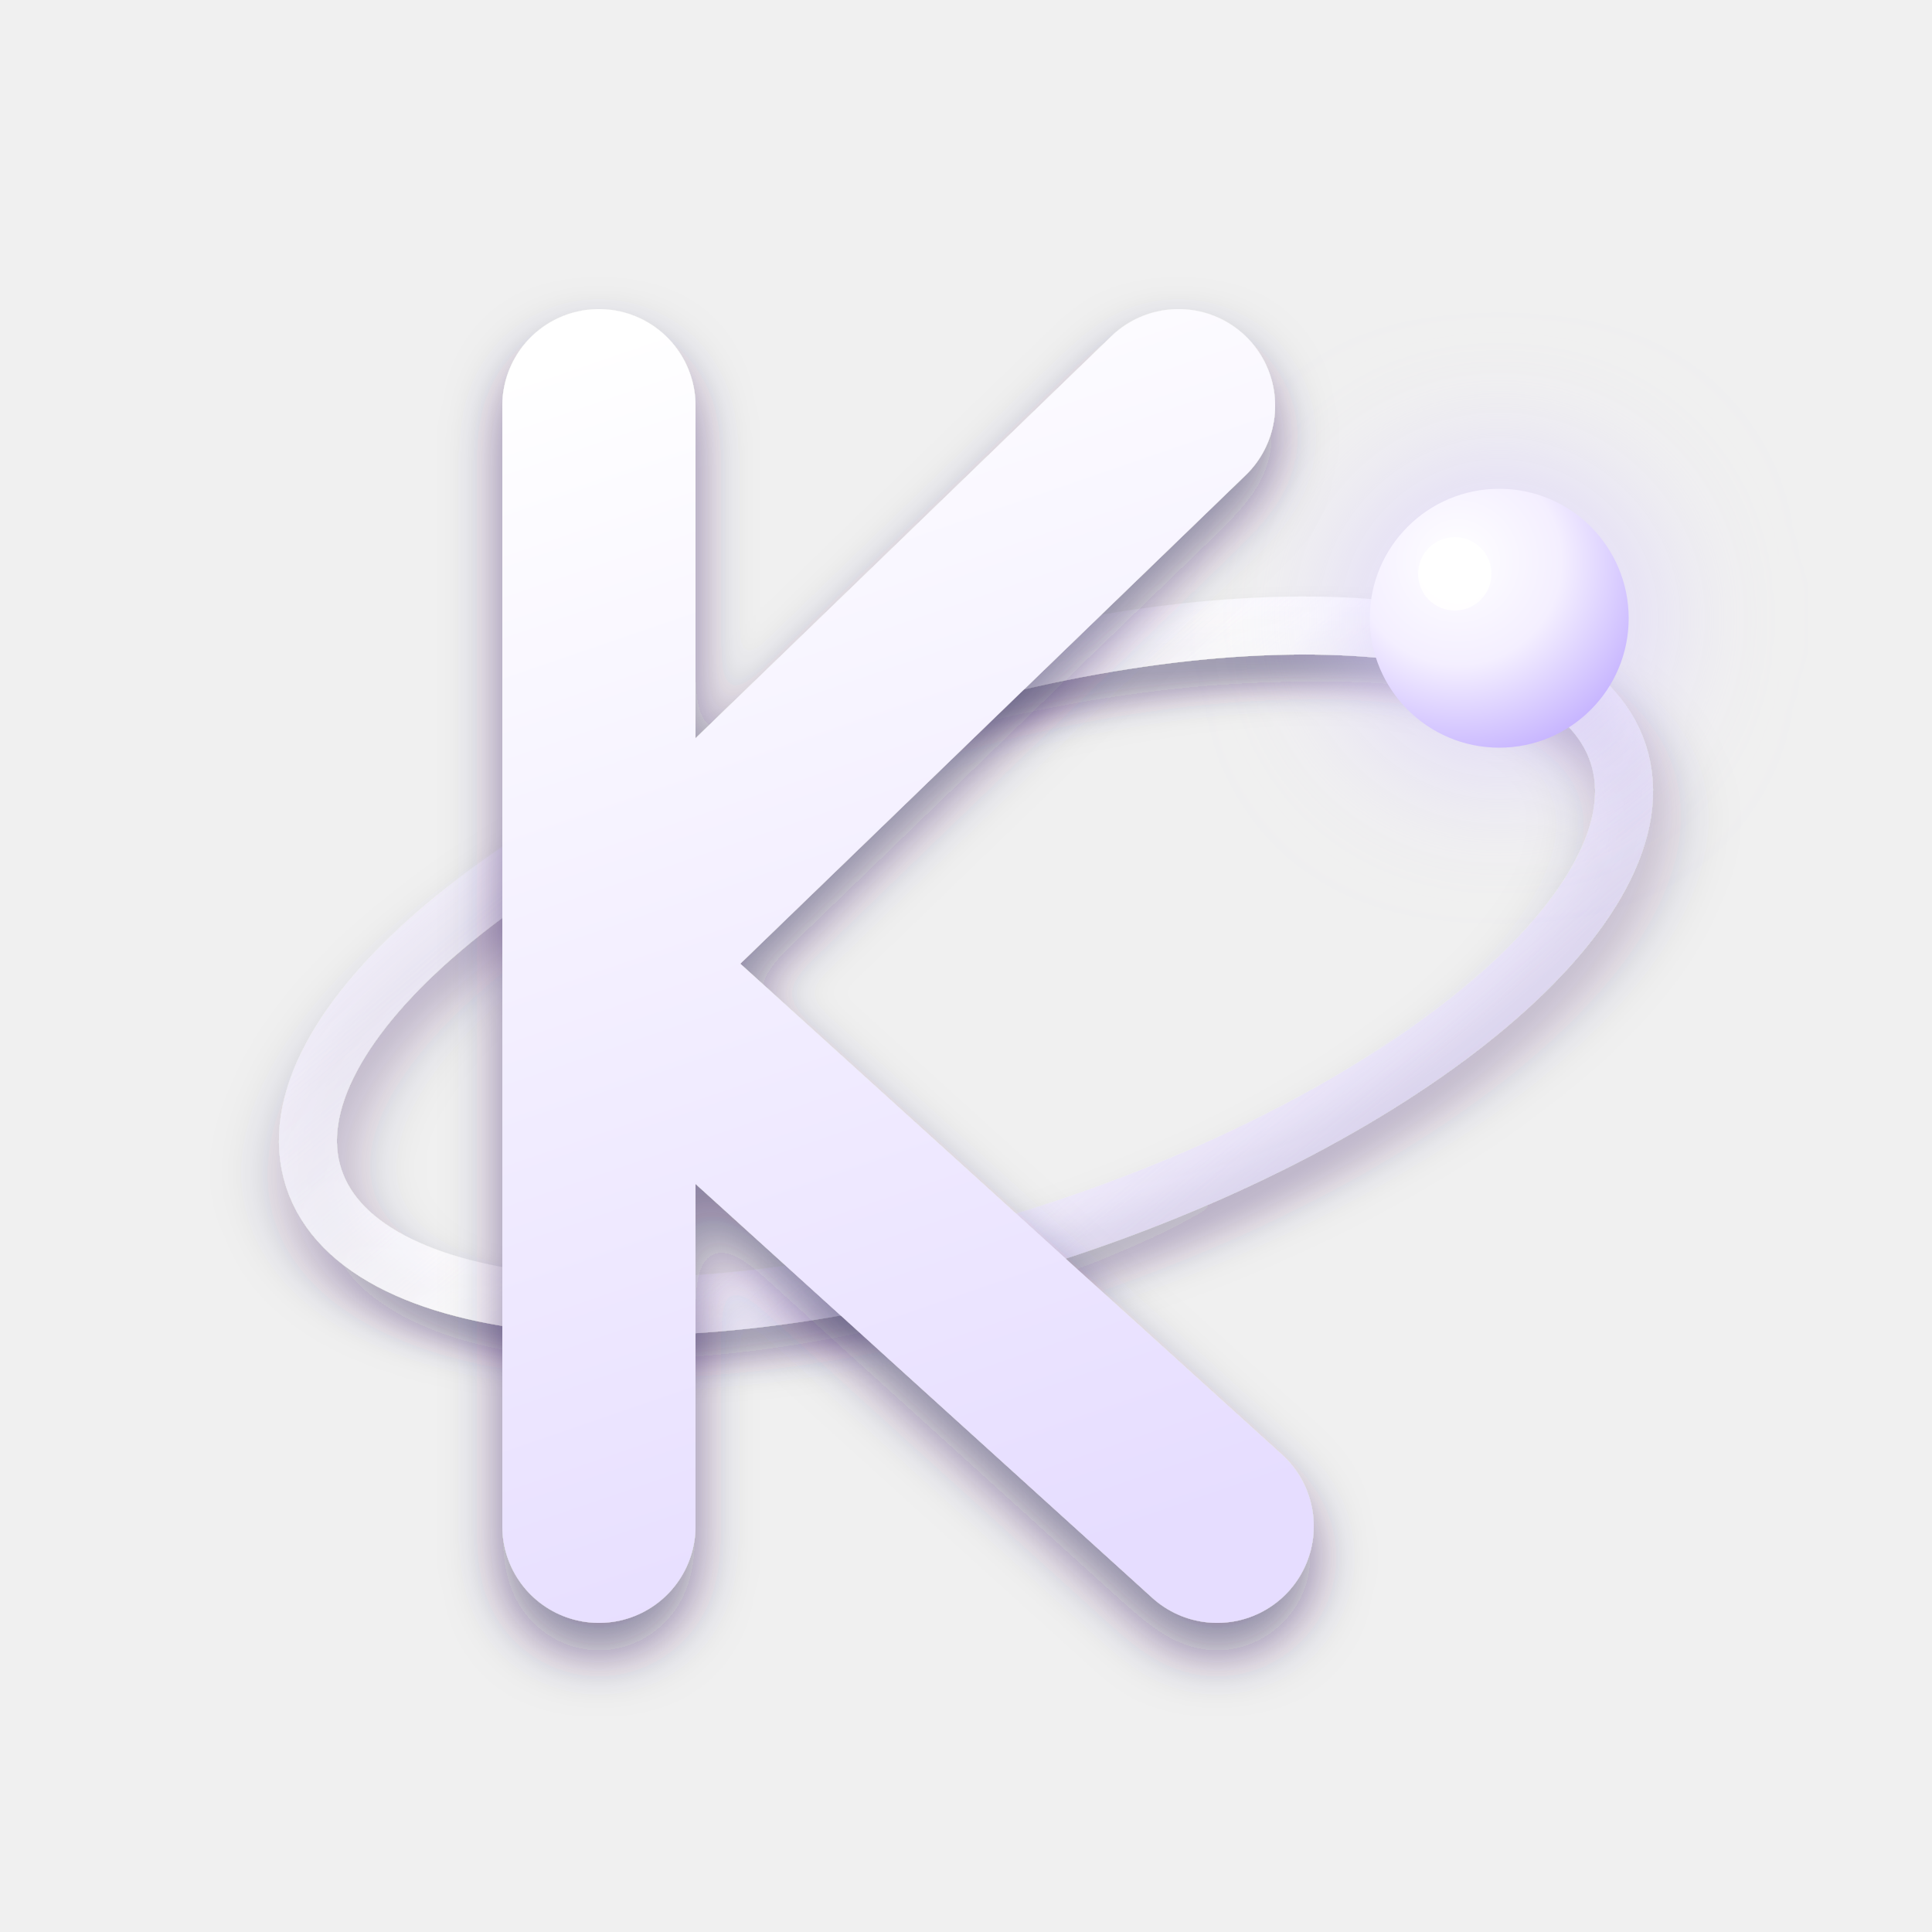
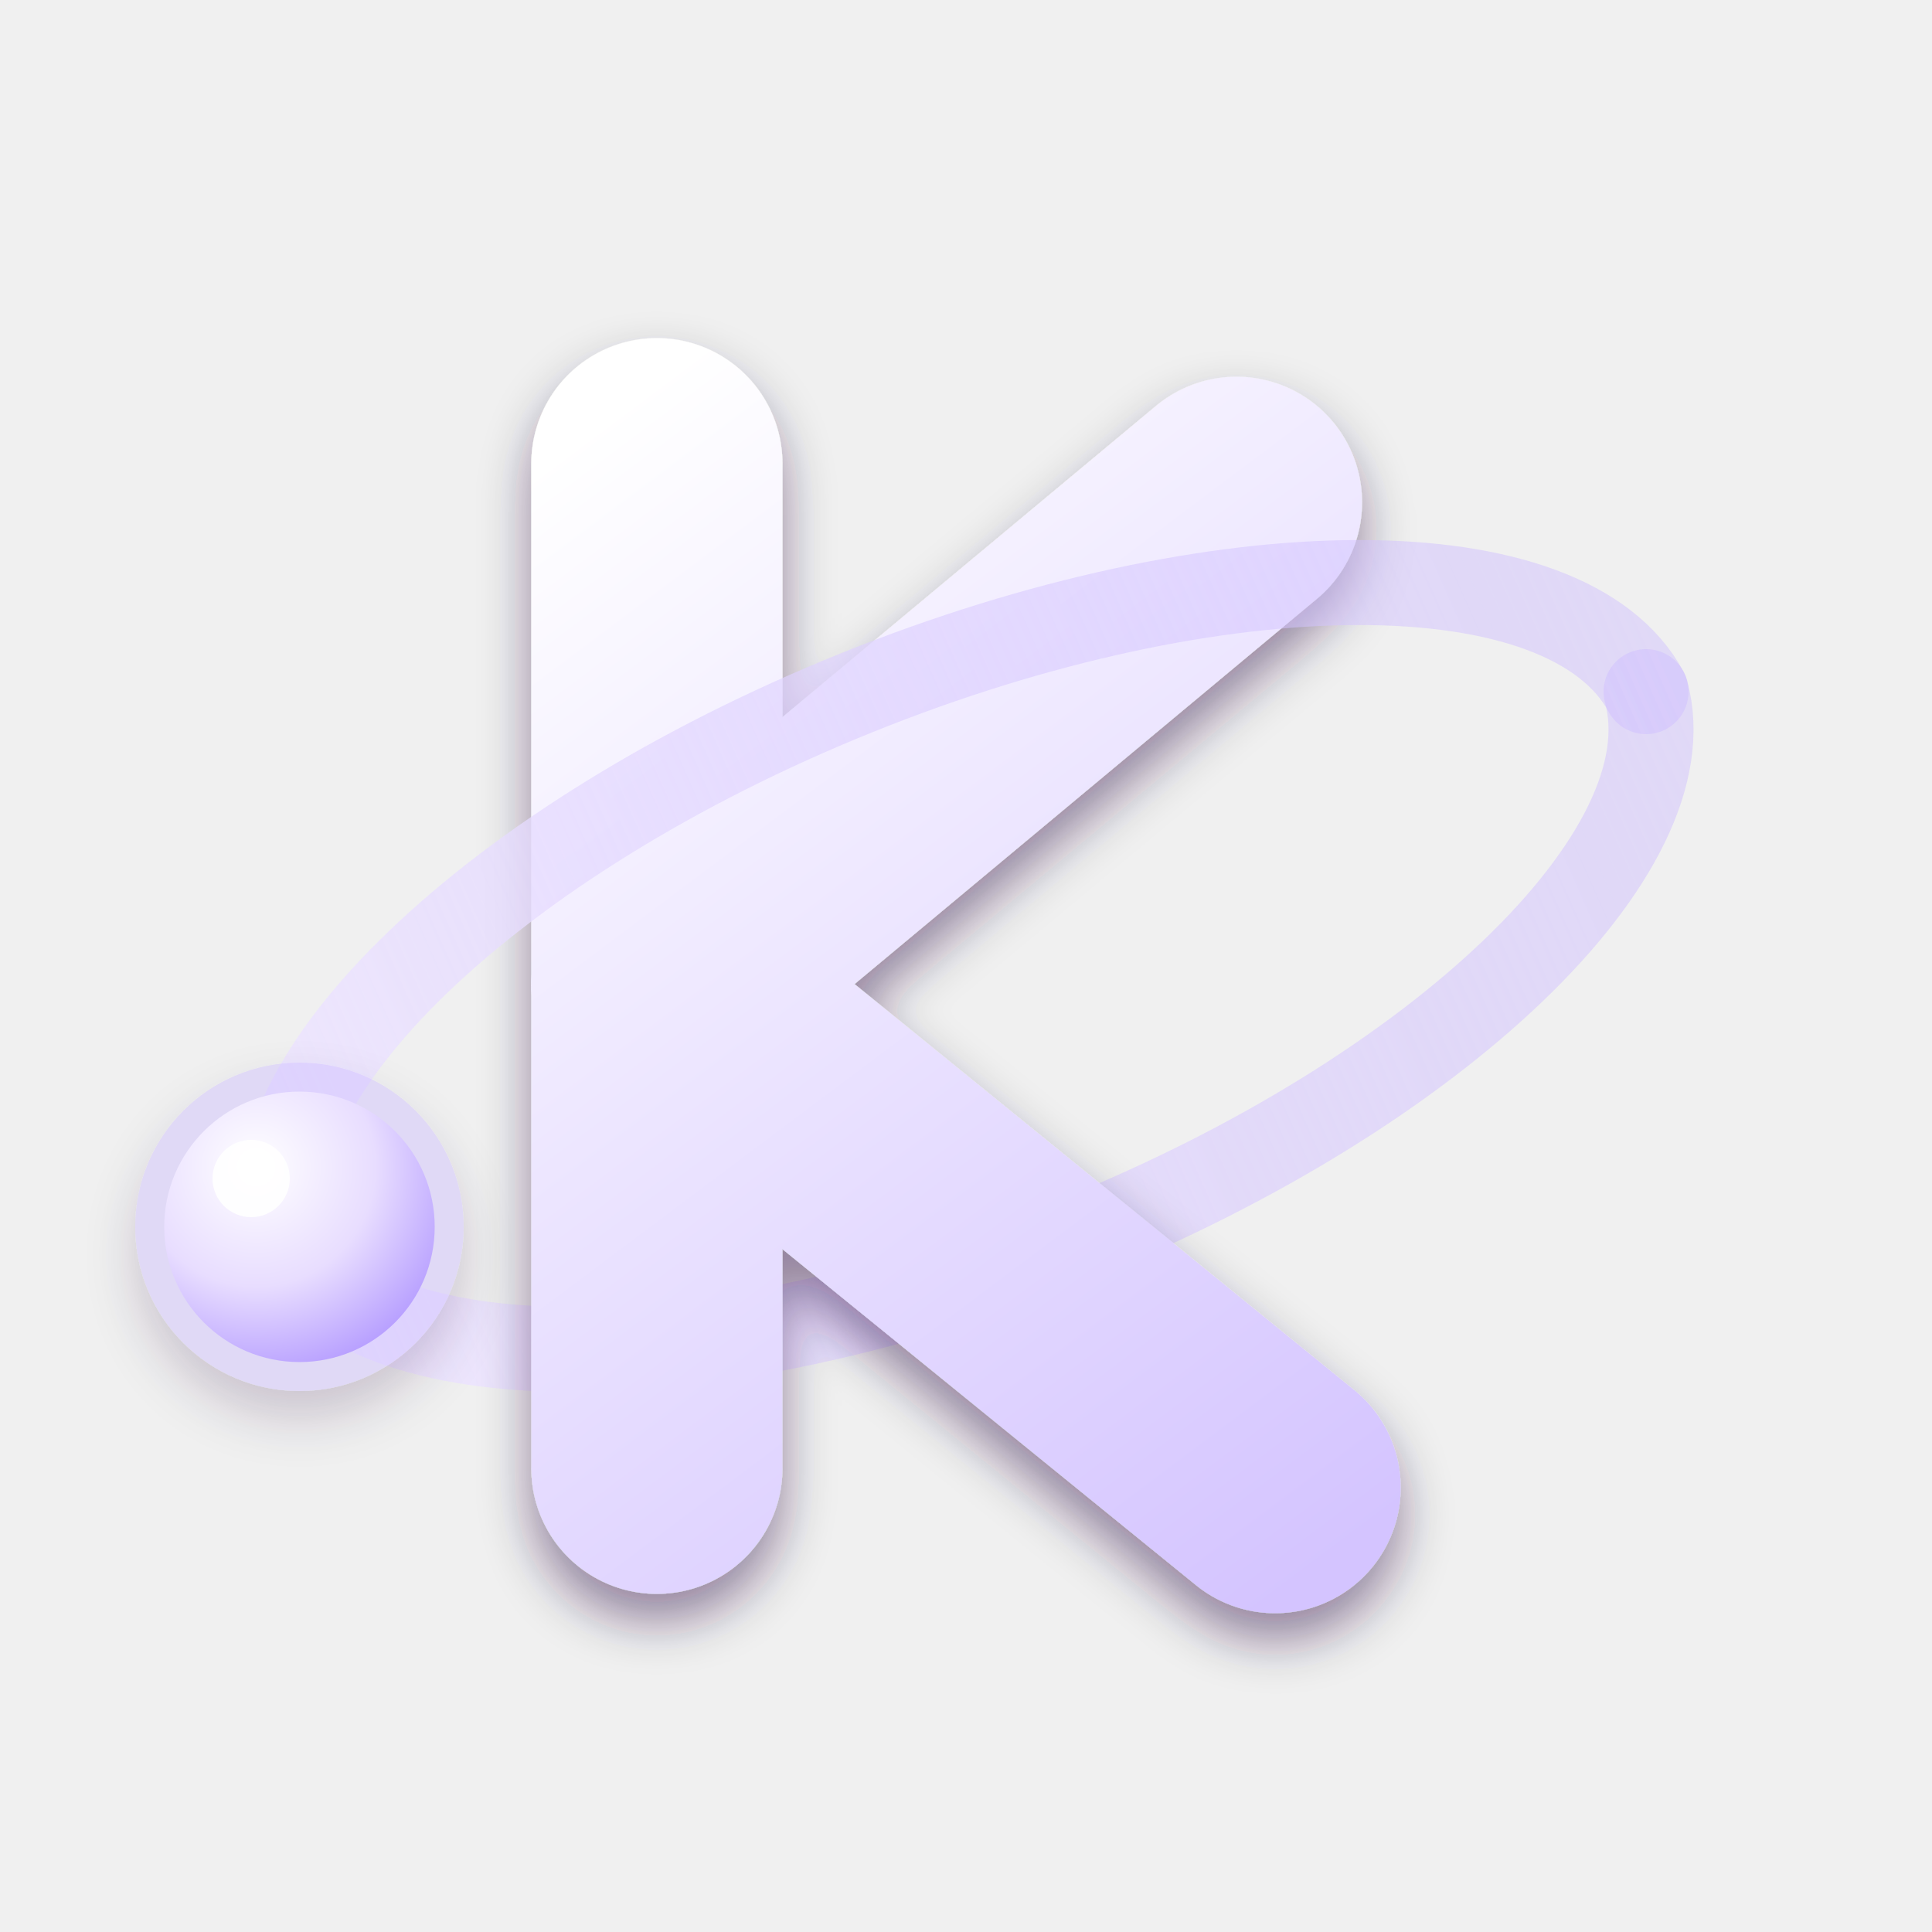
<svg xmlns="http://www.w3.org/2000/svg" viewBox="0 0 100 100">
  <defs>
-     <linearGradient id="kFace" gradientUnits="userSpaceOnUse" x1="30" y1="18" x2="52" y2="82">
+     <linearGradient id="kFace" gradientUnits="userSpaceOnUse" x1="28" y1="24" x2="70" y2="80">
      <stop offset="0%" stop-color="#ffffff" />
-       <stop offset="100%" stop-color="#e6ddff" />
+       <stop offset="100%" stop-color="#d4c4ff" />
    </linearGradient>
-     <linearGradient id="ringFace" x1="0" y1="0" x2="1" y2="1">
-       <stop offset="0%" stop-color="#ece4ff" stop-opacity="0.45" />
-       <stop offset="46%" stop-color="#ffffff" stop-opacity="0.9" />
-       <stop offset="100%" stop-color="#d8caff" stop-opacity="0.4" />
+     <linearGradient id="ringFace" gradientUnits="userSpaceOnUse" x1="14" y1="66" x2="86" y2="34">
+       <stop offset="0%" stop-color="#efe7ff" stop-opacity="0.9" />
+       <stop offset="100%" stop-color="#cdbcff" stop-opacity="0.45" />
    </linearGradient>
-     <radialGradient id="electronFace" cx="34%" cy="28%" r="80%">
+     <radialGradient id="orbFace" cx="34%" cy="28%" r="80%">
      <stop offset="0%" stop-color="#ffffff" />
-       <stop offset="50%" stop-color="#f4efff" />
-       <stop offset="100%" stop-color="#c4b1ff" />
+       <stop offset="55%" stop-color="#e8ddff" />
+       <stop offset="100%" stop-color="#b49bff" />
    </radialGradient>
-     <filter id="depth" x="-35%" y="-35%" width="170%" height="170%">
-       <feDropShadow dx="0" dy="1.6" stdDeviation="1.4" flood-color="#2a0f52" flood-opacity="0.5" />
-     </filter>
-     <filter id="haloGlow" x="-160%" y="-160%" width="420%" height="420%">
-       <feGaussianBlur stdDeviation="3.2" />
+     <filter id="depth" x="-40%" y="-40%" width="180%" height="180%">
+       <feDropShadow dx="0" dy="1.4" stdDeviation="1.3" flood-color="#22093f" flood-opacity="0.45" />
    </filter>
  </defs>
-   <g transform="rotate(-18 50 50)" filter="url(#depth)">
-     <ellipse cx="50" cy="50" rx="35.5" ry="14.5" fill="none" stroke="url(#ringFace)" stroke-width="3" />
+   <path d="M 85.2 35.8 A 38 16 -22 0 1 14.8 64.2" fill="none" stroke="url(#ringFace)" stroke-width="4.4" stroke-linecap="round" />
+   <g filter="url(#depth)" fill="none" stroke="url(#kFace)" stroke-width="13" stroke-linecap="round" stroke-linejoin="round">
+     <path d="M34,24 L34,76" />
+     <path d="M34,51 L64,26" />
+     <path d="M34,51 L66,77" />
  </g>
-   <circle cx="77.6" cy="32" r="8.5" fill="#d6c9ff" opacity="0.5" filter="url(#haloGlow)" />
-   <g filter="url(#depth)" fill="none" stroke="url(#kFace)" stroke-width="10" stroke-linecap="round" stroke-linejoin="round">
-     <path d="M31,21 L31,79" />
-     <path d="M31,50 L61,21" />
-     <path d="M31,50 L63,79" />
-   </g>
-   <circle cx="77.6" cy="32" r="6.7" fill="url(#electronFace)" />
-   <circle cx="75.3" cy="29.7" r="1.9" fill="#ffffff" opacity="0.92" />
+   <path d="M 14.8 64.2 A 38 16 -22 0 1 85.2 35.8" fill="none" stroke="url(#ringFace)" stroke-width="4.4" stroke-linecap="round" />
+   <circle cx="15.5" cy="63.5" r="8.5" fill="#c9b6ff" opacity="0.4" filter="url(#depth)" />
+   <circle cx="15.5" cy="63.5" r="7" fill="url(#orbFace)" />
+   <circle cx="13" cy="61" r="2" fill="#ffffff" opacity="0.9" />
</svg>
